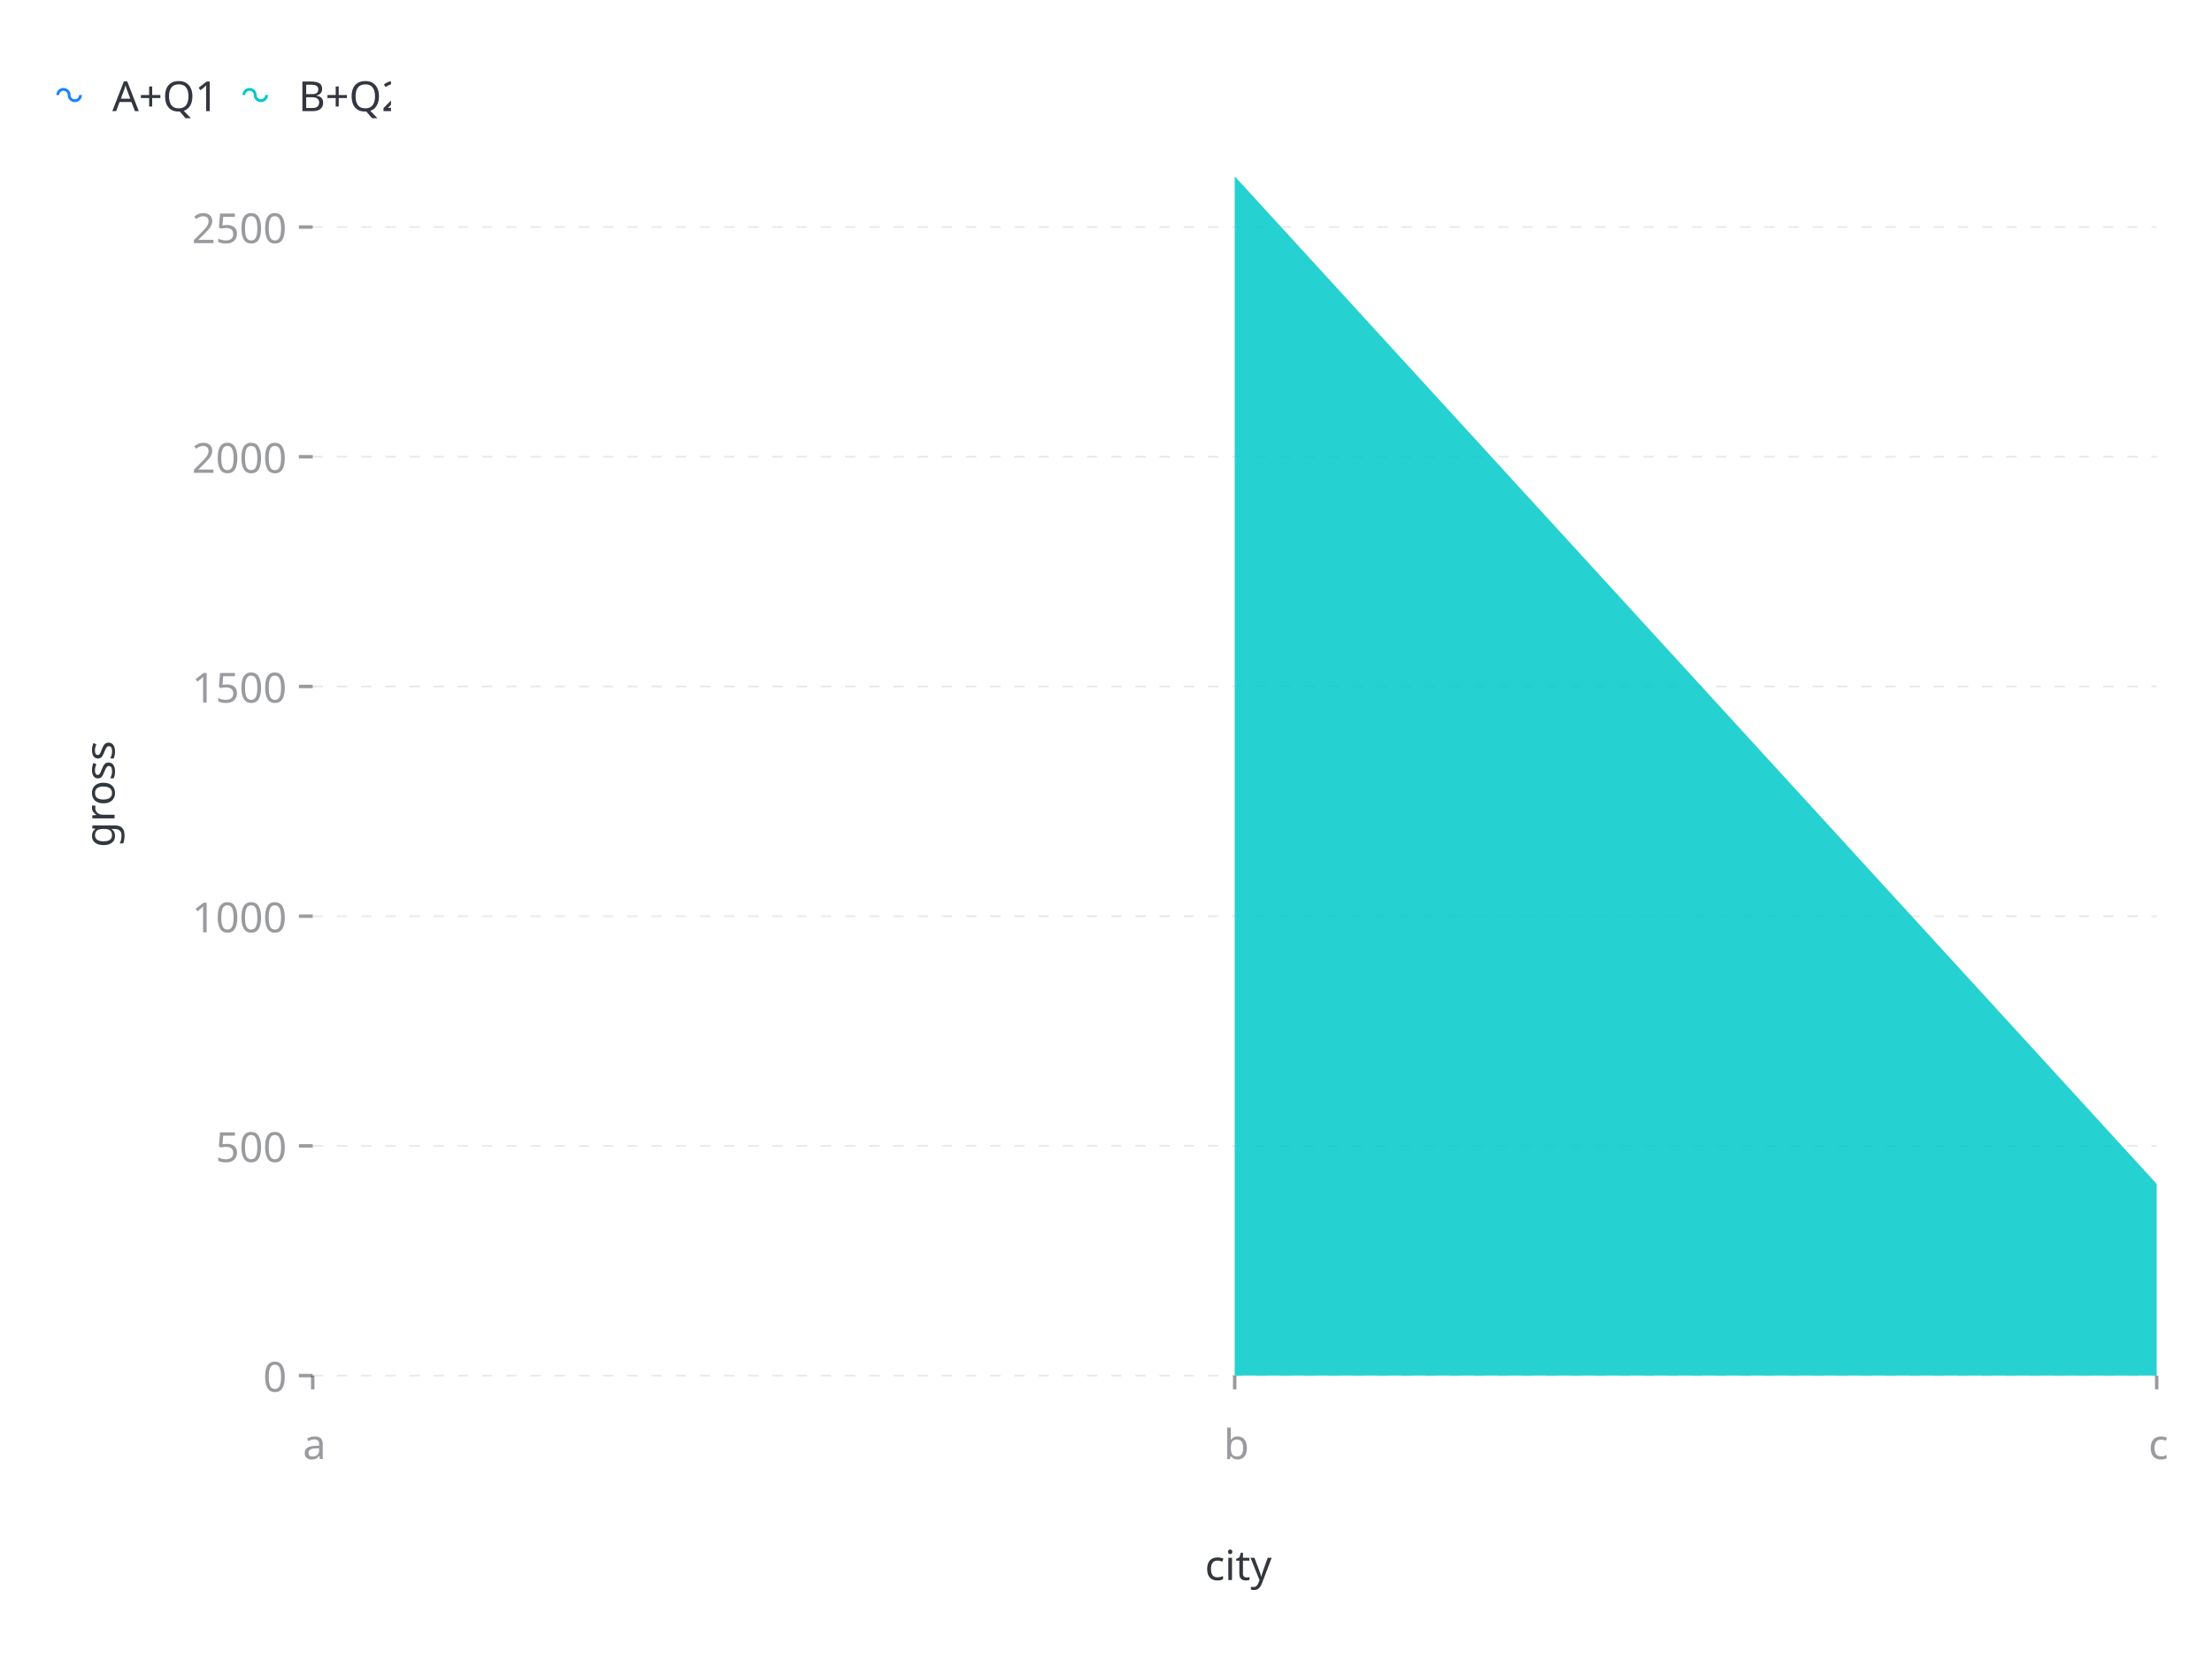
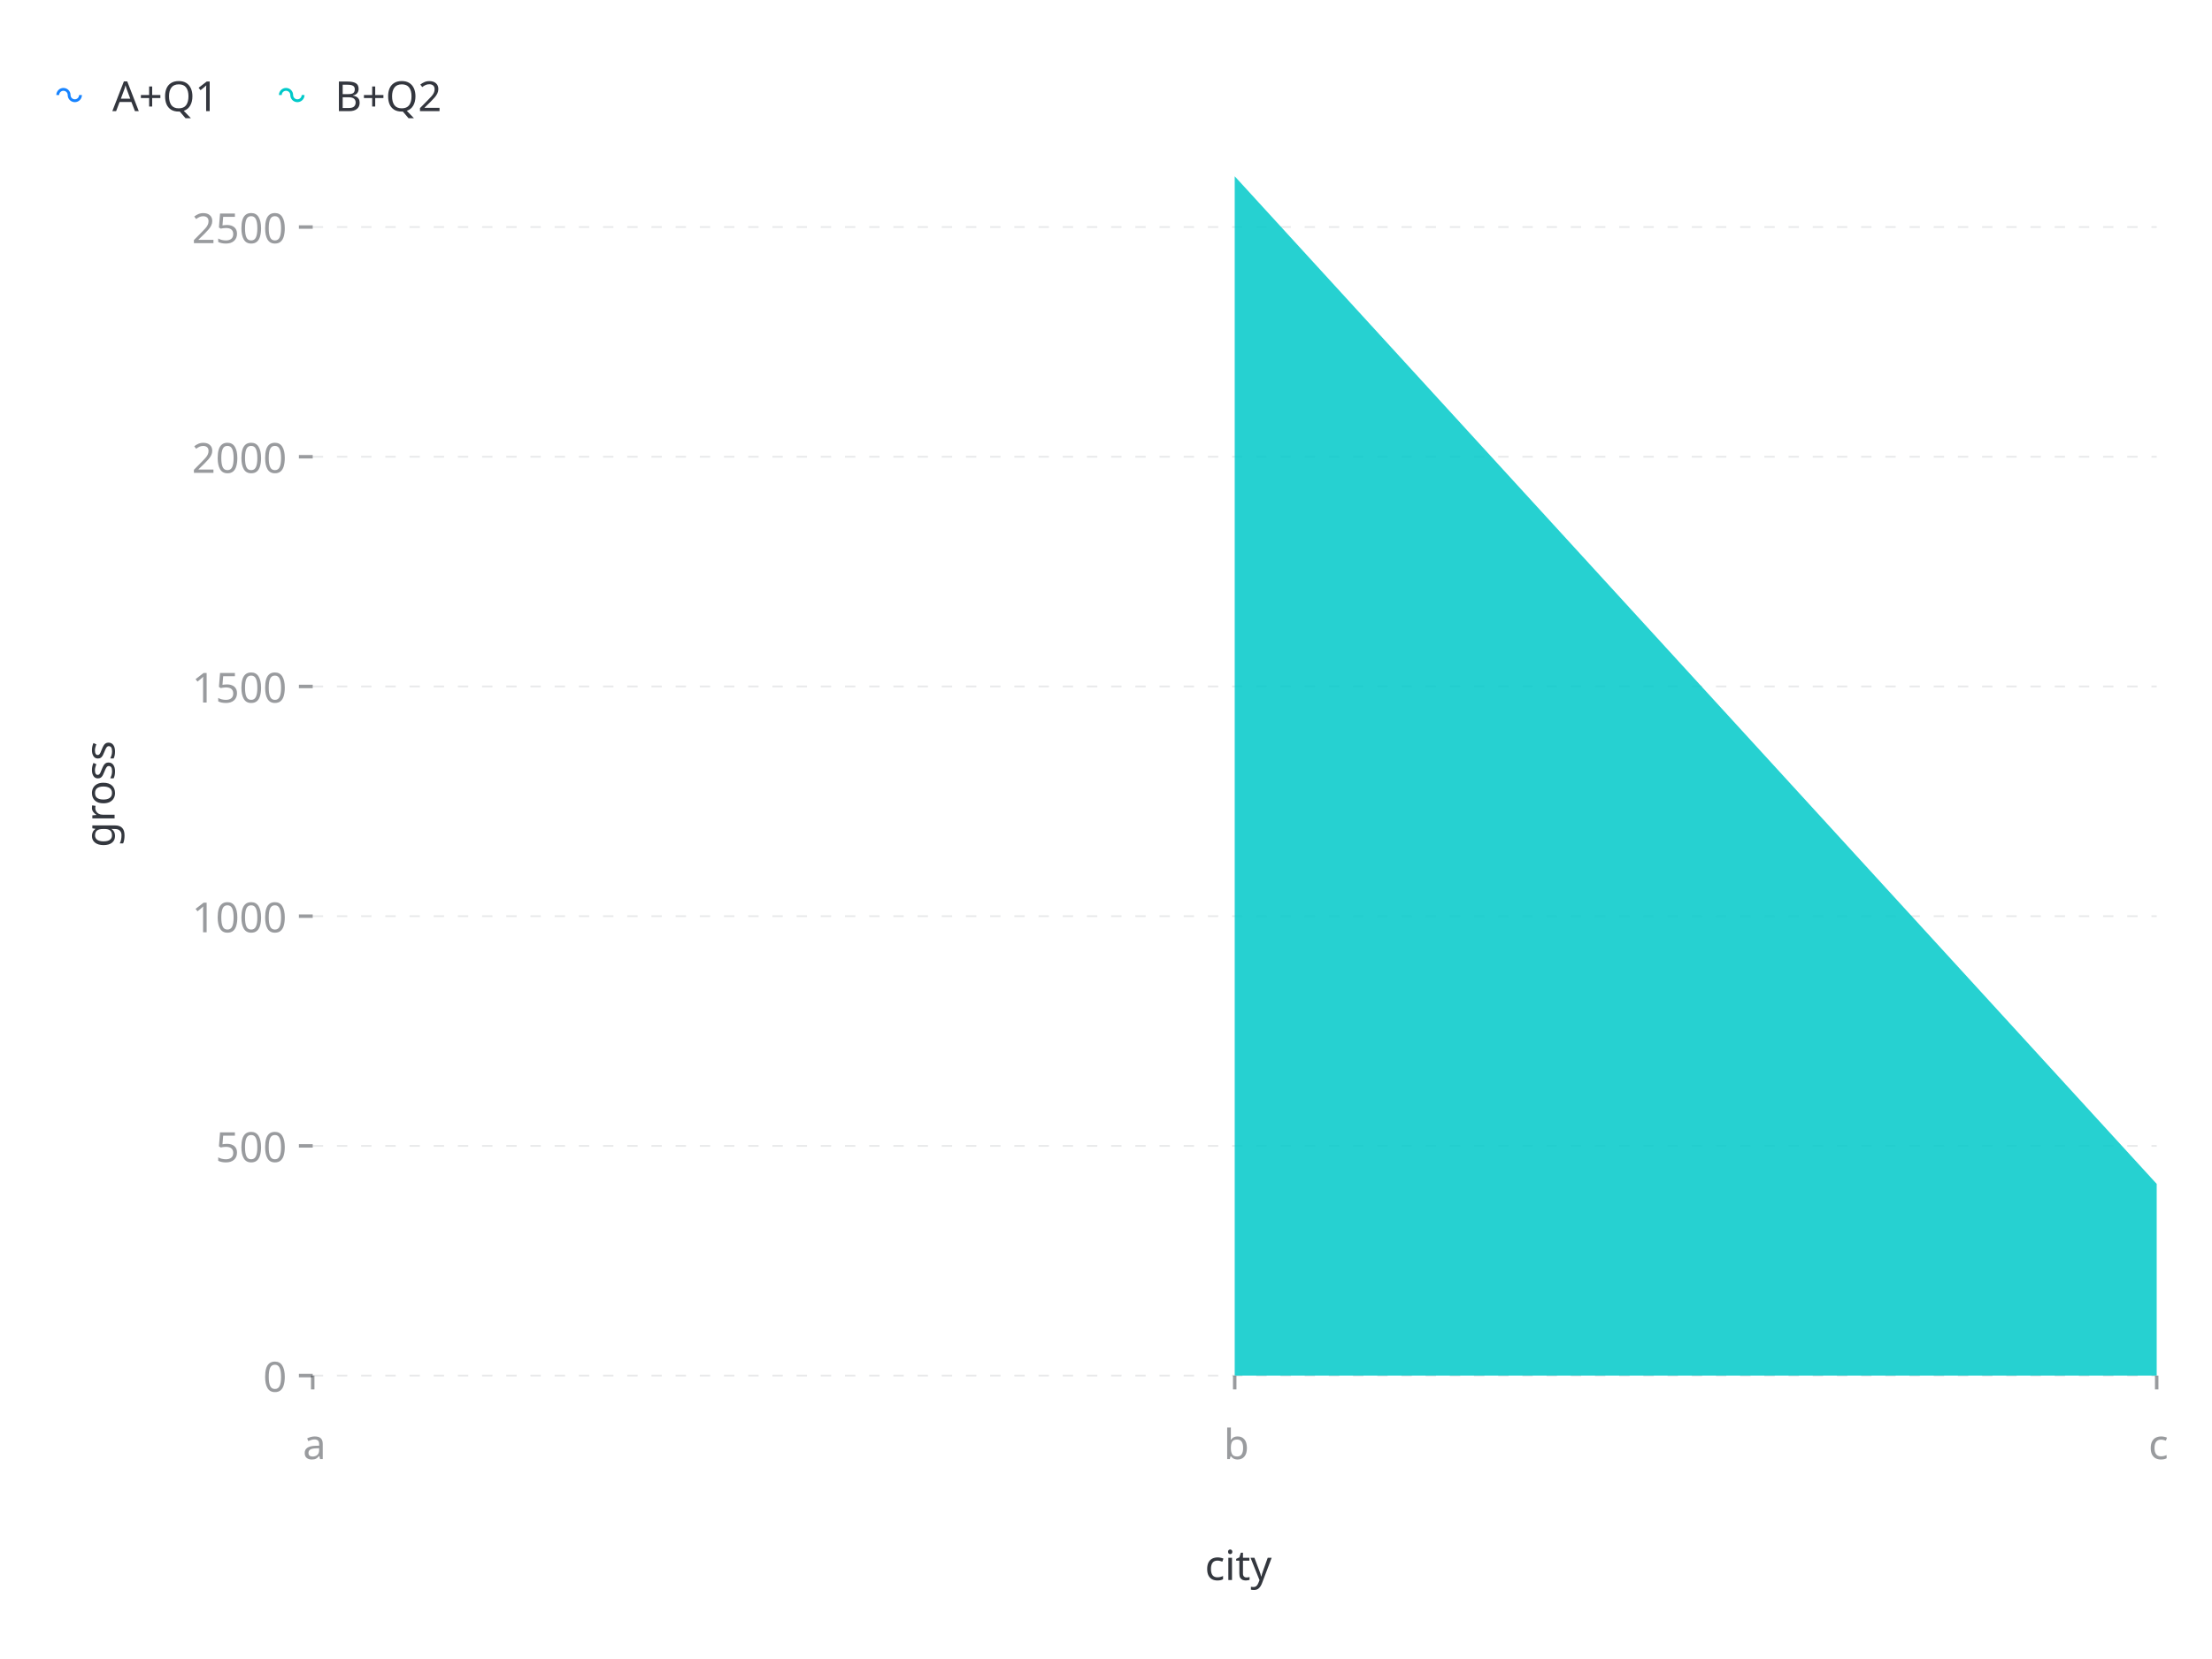
<svg xmlns="http://www.w3.org/2000/svg" width="640" height="480" style="background: transparent;" color-interpolation-filters="sRGB">
  <defs>
    <clipPath transform="matrix(1,0,0,1,-16,-16)" id="clip-path-53-29">
      <use href="#g-svg-53" transform="matrix(1,0,0,1,16,16)" />
    </clipPath>
  </defs>
  <g id="g-svg-camera" transform="matrix(1,0,0,1,0,0)">
    <g id="g-root" fill="none" transform="matrix(1,0,0,1,0,0)">
      <g id="g-svg-14" fill="none" transform="matrix(1,0,0,1,0,0)" class="view">
        <g transform="matrix(1,0,0,1,0,0)">
          <path id="g-svg-15" fill="rgba(0,0,0,0)" class="area" d="M 0,0 l 640,0 l 0,480 l-640 0 z" width="640" height="480" />
        </g>
        <g transform="matrix(1,0,0,1,16,16)">
          <path id="g-svg-16" fill="rgba(0,0,0,0)" class="area" d="M 0,0 l 608,0 l 0,448 l-608 0 z" width="608" height="448" />
        </g>
        <g transform="matrix(1,0,0,1,90.48,51)">
          <path id="g-svg-17" fill="rgba(0,0,0,0)" class="area" d="M 0,0 l 533.52,0 l 0,347 l-533.52 0 z" width="533.52" height="347" />
        </g>
        <g transform="matrix(1,0,0,1,90.48,51)">
          <path id="g-svg-18" fill="rgba(0,0,0,0)" class="area" d="M 0,0 l 533.52,0 l 0,347 l-533.52 0 z" width="533.52" height="347" />
        </g>
        <g id="g-svg-19" fill="none" transform="matrix(1,0,0,1,0,0)" class="component">
          <g id="g-svg-22" fill="none" width="608" height="23" transform="matrix(1,0,0,1,16,16)">
-             <g id="g-svg-23" fill="none" class="legend-category" width="109.12" height="23" transform="matrix(1,0,0,1,0,0)">
+             <g id="g-svg-23" fill="none" class="legend-category" width="130.24" height="23" transform="matrix(1,0,0,1,0,0)">
              <g id="g-svg-24" fill="none" transform="matrix(1,0,0,1,0,0)" class="legend-title-group">
-                 <g id="g-svg-25" fill="none" width="109.12" height="23" transform="matrix(1,0,0,1,0,0)" class="legend-title" />
+                 <g id="g-svg-25" fill="none" width="130.24" height="23" transform="matrix(1,0,0,1,0,0)" class="legend-title" />
              </g>
              <g id="g-svg-26" fill="none" transform="matrix(1,0,0,1,0,0)" class="legend-items-group">
-                 <g id="g-svg-27" fill="none" width="109.12" height="23" transform="matrix(1,0,0,1,0,0)" class="legend-items">
+                 <g id="g-svg-27" fill="none" width="130.24" height="23" transform="matrix(1,0,0,1,0,0)" class="legend-items">
                  <g id="g-svg-28" fill="none" transform="matrix(1,0,0,1,0,0)" class="items-navigator">
                    <g id="g-svg-29" fill="none" class="navigator-content-group" transform="matrix(1,0,0,1,0,0)" clip-path="url(#clip-path-53-29)">
                      <g id="g-svg-30" fill="none" class="navigator-play-window" transform="matrix(1,0,0,1,0,0)">
                        <g id="g-svg-48" fill="none" class="items-item-page" transform="matrix(1,0,0,1,0,0)">
-                           <g id="g-svg-32" fill="none" transform="matrix(1,0,0,1,0,0)" class="items-item" width="41.84" height="23">
+                           <g id="g-svg-32" fill="none" transform="matrix(1,0,0,1,0,0)" class="items-item" width="52.4" height="23">
                            <g id="g-svg-38" fill="none" transform="matrix(1,0,0,1,0,0)" class="legend-category-item-background-group">
                              <g transform="matrix(1,0,0,1,0,0)">
-                                 <path id="g-svg-39" fill="rgba(0,0,0,0)" class="legend-category-item-background" d="M 0,0 l 41.84,0 l 0,23 l-41.84 0 z" width="41.84" height="23" visibility="visible" />
+                                 <path id="g-svg-39" fill="rgba(0,0,0,0)" class="legend-category-item-background" d="M 0,0 l 52.4,0 l 0,23 l-52.4 0 z" width="52.4" height="23" visibility="visible" />
                              </g>
                            </g>
                            <g id="g-svg-33" fill="none" transform="matrix(0.411612,0,0,0.411612,4,11.5)" class="legend-category-item-marker-group">
                              <g transform="matrix(1,0,0,1,-8,-4)">
                                <path id="g-svg-34" fill="none" d="M 0,4 A 4 4 0 1 1 8 4 A 4 4 0 1 0 16 4" stroke="rgba(23,131,255,1)" stroke-width="2" class="legend-category-item-marker" visibility="visible" />
                              </g>
                            </g>
                            <g id="g-svg-35" fill="none" transform="matrix(1,0,0,1,16,11.5)" class="legend-category-item-label-group">
                              <g transform="matrix(1,0,0,1,0,0)">
                                <text id="g-svg-36" fill="rgba(29,33,41,1)" dominant-baseline="central" paint-order="stroke" dx="0.5" font-family="sans-serif" font-size="12" font-style="normal" font-variant="normal" font-weight="normal" stroke-width="1" text-anchor="left" class="legend-category-item-label" fill-opacity="0.9" visibility="visible">
                                  A+Q1
                                </text>
                              </g>
                            </g>
                            <g id="g-svg-37" fill="none" transform="matrix(1,0,0,1,0,0)" class="legend-category-item-value-group" />
                          </g>
-                           <g id="g-svg-40" fill="none" transform="matrix(1,0,0,1,53.84,0)" class="items-item" width="43.28" height="23">
+                           <g id="g-svg-40" fill="none" transform="matrix(1,0,0,1,64.4,0)" class="items-item" width="53.84" height="23">
                            <g id="g-svg-46" fill="none" transform="matrix(1,0,0,1,0,0)" class="legend-category-item-background-group">
                              <g transform="matrix(1,0,0,1,0,0)">
-                                 <path id="g-svg-47" fill="rgba(0,0,0,0)" class="legend-category-item-background" d="M 0,0 l 43.28,0 l 0,23 l-43.28 0 z" width="43.28" height="23" visibility="visible" />
+                                 <path id="g-svg-47" fill="rgba(0,0,0,0)" class="legend-category-item-background" d="M 0,0 l 53.84,0 l 0,23 l-53.84 0 z" width="53.84" height="23" visibility="visible" />
                              </g>
                            </g>
                            <g id="g-svg-41" fill="none" transform="matrix(0.411612,0,0,0.411612,4,11.5)" class="legend-category-item-marker-group">
                              <g transform="matrix(1,0,0,1,-8,-4)">
                                <path id="g-svg-42" fill="none" d="M 0,4 A 4 4 0 1 1 8 4 A 4 4 0 1 0 16 4" stroke="rgba(0,201,201,1)" stroke-width="2" class="legend-category-item-marker" visibility="visible" />
                              </g>
                            </g>
                            <g id="g-svg-43" fill="none" transform="matrix(1,0,0,1,16,11.5)" class="legend-category-item-label-group">
                              <g transform="matrix(1,0,0,1,0,0)">
                                <text id="g-svg-44" fill="rgba(29,33,41,1)" dominant-baseline="central" paint-order="stroke" dx="0.5" font-family="sans-serif" font-size="12" font-style="normal" font-variant="normal" font-weight="normal" stroke-width="1" text-anchor="left" class="legend-category-item-label" fill-opacity="0.9" visibility="visible">
                                  B+Q2
                                </text>
                              </g>
                            </g>
                            <g id="g-svg-45" fill="none" transform="matrix(1,0,0,1,0,0)" class="legend-category-item-value-group" />
                          </g>
                        </g>
                      </g>
                    </g>
                    <g id="g-svg-31" fill="none" transform="matrix(1,0,0,1,0,0)" class="navigator-controller" />
                    <g transform="matrix(1,0,0,1,0,0)">
-                       <path id="g-svg-53" fill="none" d="M 0,0 l 97.12,0 l 0,23 l-97.12 0 z" class="navigator-clip-path" width="97.12" height="23" />
+                       <path id="g-svg-53" fill="none" d="M 0,0 l 118.24,0 l 0,23 l-118.24 0 z" class="navigator-clip-path" width="118.24" height="23" />
                    </g>
                  </g>
                </g>
              </g>
            </g>
          </g>
        </g>
        <g id="g-svg-20" fill="none" transform="matrix(1,0,0,1,0,0)" class="component">
          <g id="g-svg-54" fill="none" class="axis" transform="matrix(1,0,0,1,0,0)">
            <g id="g-svg-55" fill="none" transform="matrix(1,0,0,1,0,0)" class="axis-grid-group" />
            <g id="g-svg-56" fill="none" transform="matrix(1,0,0,1,0,0)" class="axis-main-group">
              <g id="g-svg-57" fill="none" transform="matrix(1,0,0,1,0,0)" class="axis-line-group">
                <g transform="matrix(1,0,0,1,90.48,398)">
                  <line id="g-svg-58" fill="none" x1="0" y1="0" x2="533.52" y2="0" class="axis-line axis-line" stroke-width="0.5" stroke="rgba(29,33,41,1)" stroke-opacity="0.45" opacity="0" />
                </g>
              </g>
              <g id="g-svg-59" fill="none" transform="matrix(1,0,0,1,0,0)" class="axis-tick-group">
                <g id="g-svg-60" fill="none" transform="matrix(1,0,0,1,90.48,398)" class="axis-tick">
                  <g transform="matrix(1,0,0,1,0,0)">
                    <line id="g-svg-63" fill="none" x1="0" y1="0" x2="0" y2="4" class="axis-tick-item" stroke-width="1" stroke="rgba(29,33,41,1)" opacity="0.45" />
                  </g>
                </g>
                <g id="g-svg-61" fill="none" transform="matrix(1,0,0,1,357.24,398)" class="axis-tick">
                  <g transform="matrix(1,0,0,1,0,0)">
                    <line id="g-svg-64" fill="none" x1="0" y1="0" x2="0" y2="4" class="axis-tick-item" stroke-width="1" stroke="rgba(29,33,41,1)" opacity="0.45" />
                  </g>
                </g>
                <g id="g-svg-62" fill="none" transform="matrix(1,0,0,1,624,398)" class="axis-tick">
                  <g transform="matrix(1,0,0,1,0,0)">
                    <line id="g-svg-65" fill="none" x1="0" y1="0" x2="0" y2="4" class="axis-tick-item" stroke-width="1" stroke="rgba(29,33,41,1)" opacity="0.45" />
                  </g>
                </g>
              </g>
              <g id="g-svg-66" fill="none" transform="matrix(1,0,0,1,0,0)" class="axis-label-group">
                <g id="g-svg-67" fill="none" transform="matrix(1,0,0,1,90.48,406)" class="axis-label">
                  <g transform="matrix(1,0,0,1,0,0)">
                    <text id="g-svg-70" fill="rgba(29,33,41,1)" dominant-baseline="central" paint-order="stroke" dx="0.5" font-family="sans-serif" font-size="12" font-style="normal" font-variant="normal" font-weight="normal" stroke-width="1" text-anchor="middle" class="axis-label-item" dy="11.5px" opacity="0.45" visibility="visible">
                      a
                    </text>
                  </g>
                </g>
                <g id="g-svg-68" fill="none" transform="matrix(1,0,0,1,357.24,406)" class="axis-label">
                  <g transform="matrix(1,0,0,1,0,0)">
                    <text id="g-svg-71" fill="rgba(29,33,41,1)" dominant-baseline="central" paint-order="stroke" dx="0.5" font-family="sans-serif" font-size="12" font-style="normal" font-variant="normal" font-weight="normal" stroke-width="1" text-anchor="middle" class="axis-label-item" dy="11.5px" opacity="0.45" visibility="visible">
                      b
                    </text>
                  </g>
                </g>
                <g id="g-svg-69" fill="none" transform="matrix(1,0,0,1,624,406)" class="axis-label">
                  <g transform="matrix(1,0,0,1,0,0)">
                    <text id="g-svg-72" fill="rgba(29,33,41,1)" dominant-baseline="central" paint-order="stroke" dx="0.5" font-family="sans-serif" font-size="12" font-style="normal" font-variant="normal" font-weight="normal" stroke-width="1" text-anchor="middle" class="axis-label-item" dy="11.5px" opacity="0.45" visibility="visible">
                      c
                    </text>
                  </g>
                </g>
              </g>
            </g>
            <g id="g-svg-73" fill="none" transform="matrix(1,0,0,1,357.77,464)" class="axis-title-group">
              <g transform="matrix(1,0,0,1,0,0)">
                <text id="g-svg-74" fill="rgba(29,33,41,1)" dominant-baseline="central" paint-order="stroke" dx="0.5" font-family="sans-serif" font-size="12" font-style="normal" font-variant="normal" font-weight="normal" stroke-width="1" text-anchor="middle" class="axis-title" dy="-11.5px" opacity="0.9">
                  city
                </text>
              </g>
            </g>
          </g>
        </g>
        <g id="g-svg-21" fill="none" transform="matrix(1,0,0,1,0,0)" class="component">
          <g id="g-svg-76" fill="none" class="axis" transform="matrix(1,0,0,1,0,0)">
            <g id="g-svg-77" fill="none" transform="matrix(1,0,0,1,0,0)" class="axis-grid-group">
              <g id="g-svg-78" fill="none" transform="matrix(1,0,0,1,0,0)" class="axis-grid">
                <g id="g-svg-79" fill="none" transform="matrix(1,0,0,1,0,0)" class="grid-line-group">
                  <g transform="matrix(1,0,0,1,90.48,398)">
                    <path id="g-svg-81" fill="none" class="grid-line" stroke="rgba(29,33,41,1)" stroke-width="0.5" stroke-dasharray="3,4" d="M 0,0 L 533.52,0" stroke-opacity="0.1" />
                  </g>
                  <g transform="matrix(1,0,0,1,90.48,331.5376)">
                    <path id="g-svg-82" fill="none" class="grid-line" stroke="rgba(29,33,41,1)" stroke-width="0.5" stroke-dasharray="3,4" d="M 0,0 L 533.52,0" stroke-opacity="0.1" />
                  </g>
                  <g transform="matrix(1,0,0,1,90.48,265.0753)">
                    <path id="g-svg-83" fill="none" class="grid-line" stroke="rgba(29,33,41,1)" stroke-width="0.5" stroke-dasharray="3,4" d="M 0,0 L 533.52,0" stroke-opacity="0.1" />
                  </g>
                  <g transform="matrix(1,0,0,1,90.48,198.6129)">
                    <path id="g-svg-84" fill="none" class="grid-line" stroke="rgba(29,33,41,1)" stroke-width="0.5" stroke-dasharray="3,4" d="M 0,0 L 533.52,0" stroke-opacity="0.1" />
                  </g>
                  <g transform="matrix(1,0,0,1,90.48,132.1505)">
                    <path id="g-svg-85" fill="none" class="grid-line" stroke="rgba(29,33,41,1)" stroke-width="0.5" stroke-dasharray="3,4" d="M 0,0 L 533.52,0" stroke-opacity="0.1" />
                  </g>
                  <g transform="matrix(1,0,0,1,90.48,65.68818)">
                    <path id="g-svg-86" fill="none" class="grid-line" stroke="rgba(29,33,41,1)" stroke-width="0.5" stroke-dasharray="3,4" d="M 0,0 L 533.52,0" stroke-opacity="0.1" />
                  </g>
                </g>
                <g id="g-svg-80" fill="none" transform="matrix(1,0,0,1,0,0)" class="grid-region-group" />
              </g>
            </g>
            <g id="g-svg-87" fill="none" transform="matrix(1,0,0,1,0,0)" class="axis-main-group">
              <g id="g-svg-88" fill="none" transform="matrix(1,0,0,1,0,0)" class="axis-line-group">
                <g transform="matrix(1,0,0,1,90.48,51)">
                  <line id="g-svg-89" fill="none" x1="0" y1="347" x2="0" y2="0" class="axis-line axis-line" stroke-width="0.5" stroke="rgba(29,33,41,1)" stroke-opacity="0.45" opacity="0" />
                </g>
              </g>
              <g id="g-svg-90" fill="none" transform="matrix(1,0,0,1,0,0)" class="axis-tick-group">
                <g id="g-svg-91" fill="none" transform="matrix(1,0,0,1,90.48,398)" class="axis-tick">
                  <g transform="matrix(1,0,0,1,-4,0)">
                    <line id="g-svg-97" fill="none" x1="4" y1="0" x2="0" y2="0" class="axis-tick-item" stroke-width="1" stroke="rgba(29,33,41,1)" opacity="0.45" />
                  </g>
                </g>
                <g id="g-svg-92" fill="none" transform="matrix(1,0,0,1,90.48,331.5376)" class="axis-tick">
                  <g transform="matrix(1,0,0,1,-4,0)">
                    <line id="g-svg-98" fill="none" x1="4" y1="0" x2="0" y2="0" class="axis-tick-item" stroke-width="1" stroke="rgba(29,33,41,1)" opacity="0.45" />
                  </g>
                </g>
                <g id="g-svg-93" fill="none" transform="matrix(1,0,0,1,90.48,265.0753)" class="axis-tick">
                  <g transform="matrix(1,0,0,1,-4,0)">
                    <line id="g-svg-99" fill="none" x1="4" y1="0" x2="0" y2="0" class="axis-tick-item" stroke-width="1" stroke="rgba(29,33,41,1)" opacity="0.45" />
                  </g>
                </g>
                <g id="g-svg-94" fill="none" transform="matrix(1,0,0,1,90.48,198.6129)" class="axis-tick">
                  <g transform="matrix(1,0,0,1,-4,0)">
                    <line id="g-svg-100" fill="none" x1="4" y1="0" x2="0" y2="0" class="axis-tick-item" stroke-width="1" stroke="rgba(29,33,41,1)" opacity="0.45" />
                  </g>
                </g>
                <g id="g-svg-95" fill="none" transform="matrix(1,0,0,1,90.48,132.1505)" class="axis-tick">
                  <g transform="matrix(1,0,0,1,-4,0)">
                    <line id="g-svg-101" fill="none" x1="4" y1="0" x2="0" y2="0" class="axis-tick-item" stroke-width="1" stroke="rgba(29,33,41,1)" opacity="0.45" />
                  </g>
                </g>
                <g id="g-svg-96" fill="none" transform="matrix(1,0,0,1,90.48,65.68818)" class="axis-tick">
                  <g transform="matrix(1,0,0,1,-4,0)">
                    <line id="g-svg-102" fill="none" x1="4" y1="0" x2="0" y2="0" class="axis-tick-item" stroke-width="1" stroke="rgba(29,33,41,1)" opacity="0.45" />
                  </g>
                </g>
              </g>
              <g id="g-svg-103" fill="none" transform="matrix(1,0,0,1,0,0)" class="axis-label-group">
                <g id="g-svg-104" fill="none" transform="matrix(1,0,0,1,82.48,398)" class="axis-label">
                  <g transform="matrix(1,0,0,1,0,0)">
                    <text id="g-svg-110" fill="rgba(29,33,41,1)" dominant-baseline="central" paint-order="stroke" dx="0.5" font-family="sans-serif" font-size="12" font-style="normal" font-variant="normal" font-weight="normal" stroke-width="1" text-anchor="end" class="axis-label-item" opacity="0.45" visibility="visible">
                      0
                    </text>
                  </g>
                </g>
                <g id="g-svg-105" fill="none" transform="matrix(1,0,0,1,82.48,331.5376)" class="axis-label">
                  <g transform="matrix(1,0,0,1,0,0)">
                    <text id="g-svg-111" fill="rgba(29,33,41,1)" dominant-baseline="central" paint-order="stroke" dx="0.5" font-family="sans-serif" font-size="12" font-style="normal" font-variant="normal" font-weight="normal" stroke-width="1" text-anchor="end" class="axis-label-item" opacity="0.45" visibility="visible">
                      500
                    </text>
                  </g>
                </g>
                <g id="g-svg-106" fill="none" transform="matrix(1,0,0,1,82.48,265.0753)" class="axis-label">
                  <g transform="matrix(1,0,0,1,0,0)">
                    <text id="g-svg-112" fill="rgba(29,33,41,1)" dominant-baseline="central" paint-order="stroke" dx="0.5" font-family="sans-serif" font-size="12" font-style="normal" font-variant="normal" font-weight="normal" stroke-width="1" text-anchor="end" class="axis-label-item" opacity="0.45" visibility="visible">
                      1000
                    </text>
                  </g>
                </g>
                <g id="g-svg-107" fill="none" transform="matrix(1,0,0,1,82.48,198.6129)" class="axis-label">
                  <g transform="matrix(1,0,0,1,0,0)">
                    <text id="g-svg-113" fill="rgba(29,33,41,1)" dominant-baseline="central" paint-order="stroke" dx="0.5" font-family="sans-serif" font-size="12" font-style="normal" font-variant="normal" font-weight="normal" stroke-width="1" text-anchor="end" class="axis-label-item" opacity="0.45" visibility="visible">
                      1500
                    </text>
                  </g>
                </g>
                <g id="g-svg-108" fill="none" transform="matrix(1,0,0,1,82.48,132.1505)" class="axis-label">
                  <g transform="matrix(1,0,0,1,0,0)">
                    <text id="g-svg-114" fill="rgba(29,33,41,1)" dominant-baseline="central" paint-order="stroke" dx="0.5" font-family="sans-serif" font-size="12" font-style="normal" font-variant="normal" font-weight="normal" stroke-width="1" text-anchor="end" class="axis-label-item" opacity="0.45" visibility="visible">
                      2000
                    </text>
                  </g>
                </g>
                <g id="g-svg-109" fill="none" transform="matrix(1,0,0,1,82.48,65.68818)" class="axis-label">
                  <g transform="matrix(1,0,0,1,0,0)">
                    <text id="g-svg-115" fill="rgba(29,33,41,1)" dominant-baseline="central" paint-order="stroke" dx="0.5" font-family="sans-serif" font-size="12" font-style="normal" font-variant="normal" font-weight="normal" stroke-width="1" text-anchor="end" class="axis-label-item" opacity="0.45" visibility="visible">
                      2500
                    </text>
                  </g>
                </g>
              </g>
            </g>
            <g id="g-svg-116" fill="none" transform="matrix(1,0,0,1,17,230.25)" class="axis-title-group">
              <g transform="matrix(0,-1,1,0,11.5,0)">
                <text id="g-svg-117" fill="rgba(29,33,41,1)" dominant-baseline="central" paint-order="stroke" dx="0.5" font-family="sans-serif" font-size="12" font-style="normal" font-variant="normal" font-weight="normal" stroke-width="1" text-anchor="middle" class="axis-title" opacity="0.9">
                  gross
                </text>
              </g>
            </g>
          </g>
        </g>
        <g transform="matrix(1,0,0,1,90.48,51)">
          <path id="g-svg-119" fill="rgba(0,0,0,0)" class="plot" d="M 0,0 l 533.52,0 l 0,347 l-533.52 0 z" width="533.52" height="347" />
          <g id="g-svg-120" fill="none" transform="matrix(1,0,0,1,0,0)" class="main-layer">
            <g transform="matrix(1,0,0,1,0,0)">
              <path id="g-svg-122" fill="rgba(23,131,255,1)" d="" fill-opacity="0.85" stroke-width="0" stroke="rgba(23,131,255,1)" class="element" />
            </g>
            <g transform="matrix(1,0,0,1,266.76,0)">
              <path id="g-svg-123" fill="rgba(0,201,201,1)" d="M 0,0 L 266.76,291.54 L 266.76,347 L 0,347 Z" fill-opacity="0.85" stroke-width="0" stroke="rgba(0,201,201,1)" class="element" />
            </g>
          </g>
          <g id="g-svg-121" fill="none" transform="matrix(1,0,0,1,0,0)" class="label-layer" />
        </g>
      </g>
    </g>
  </g>
</svg>
